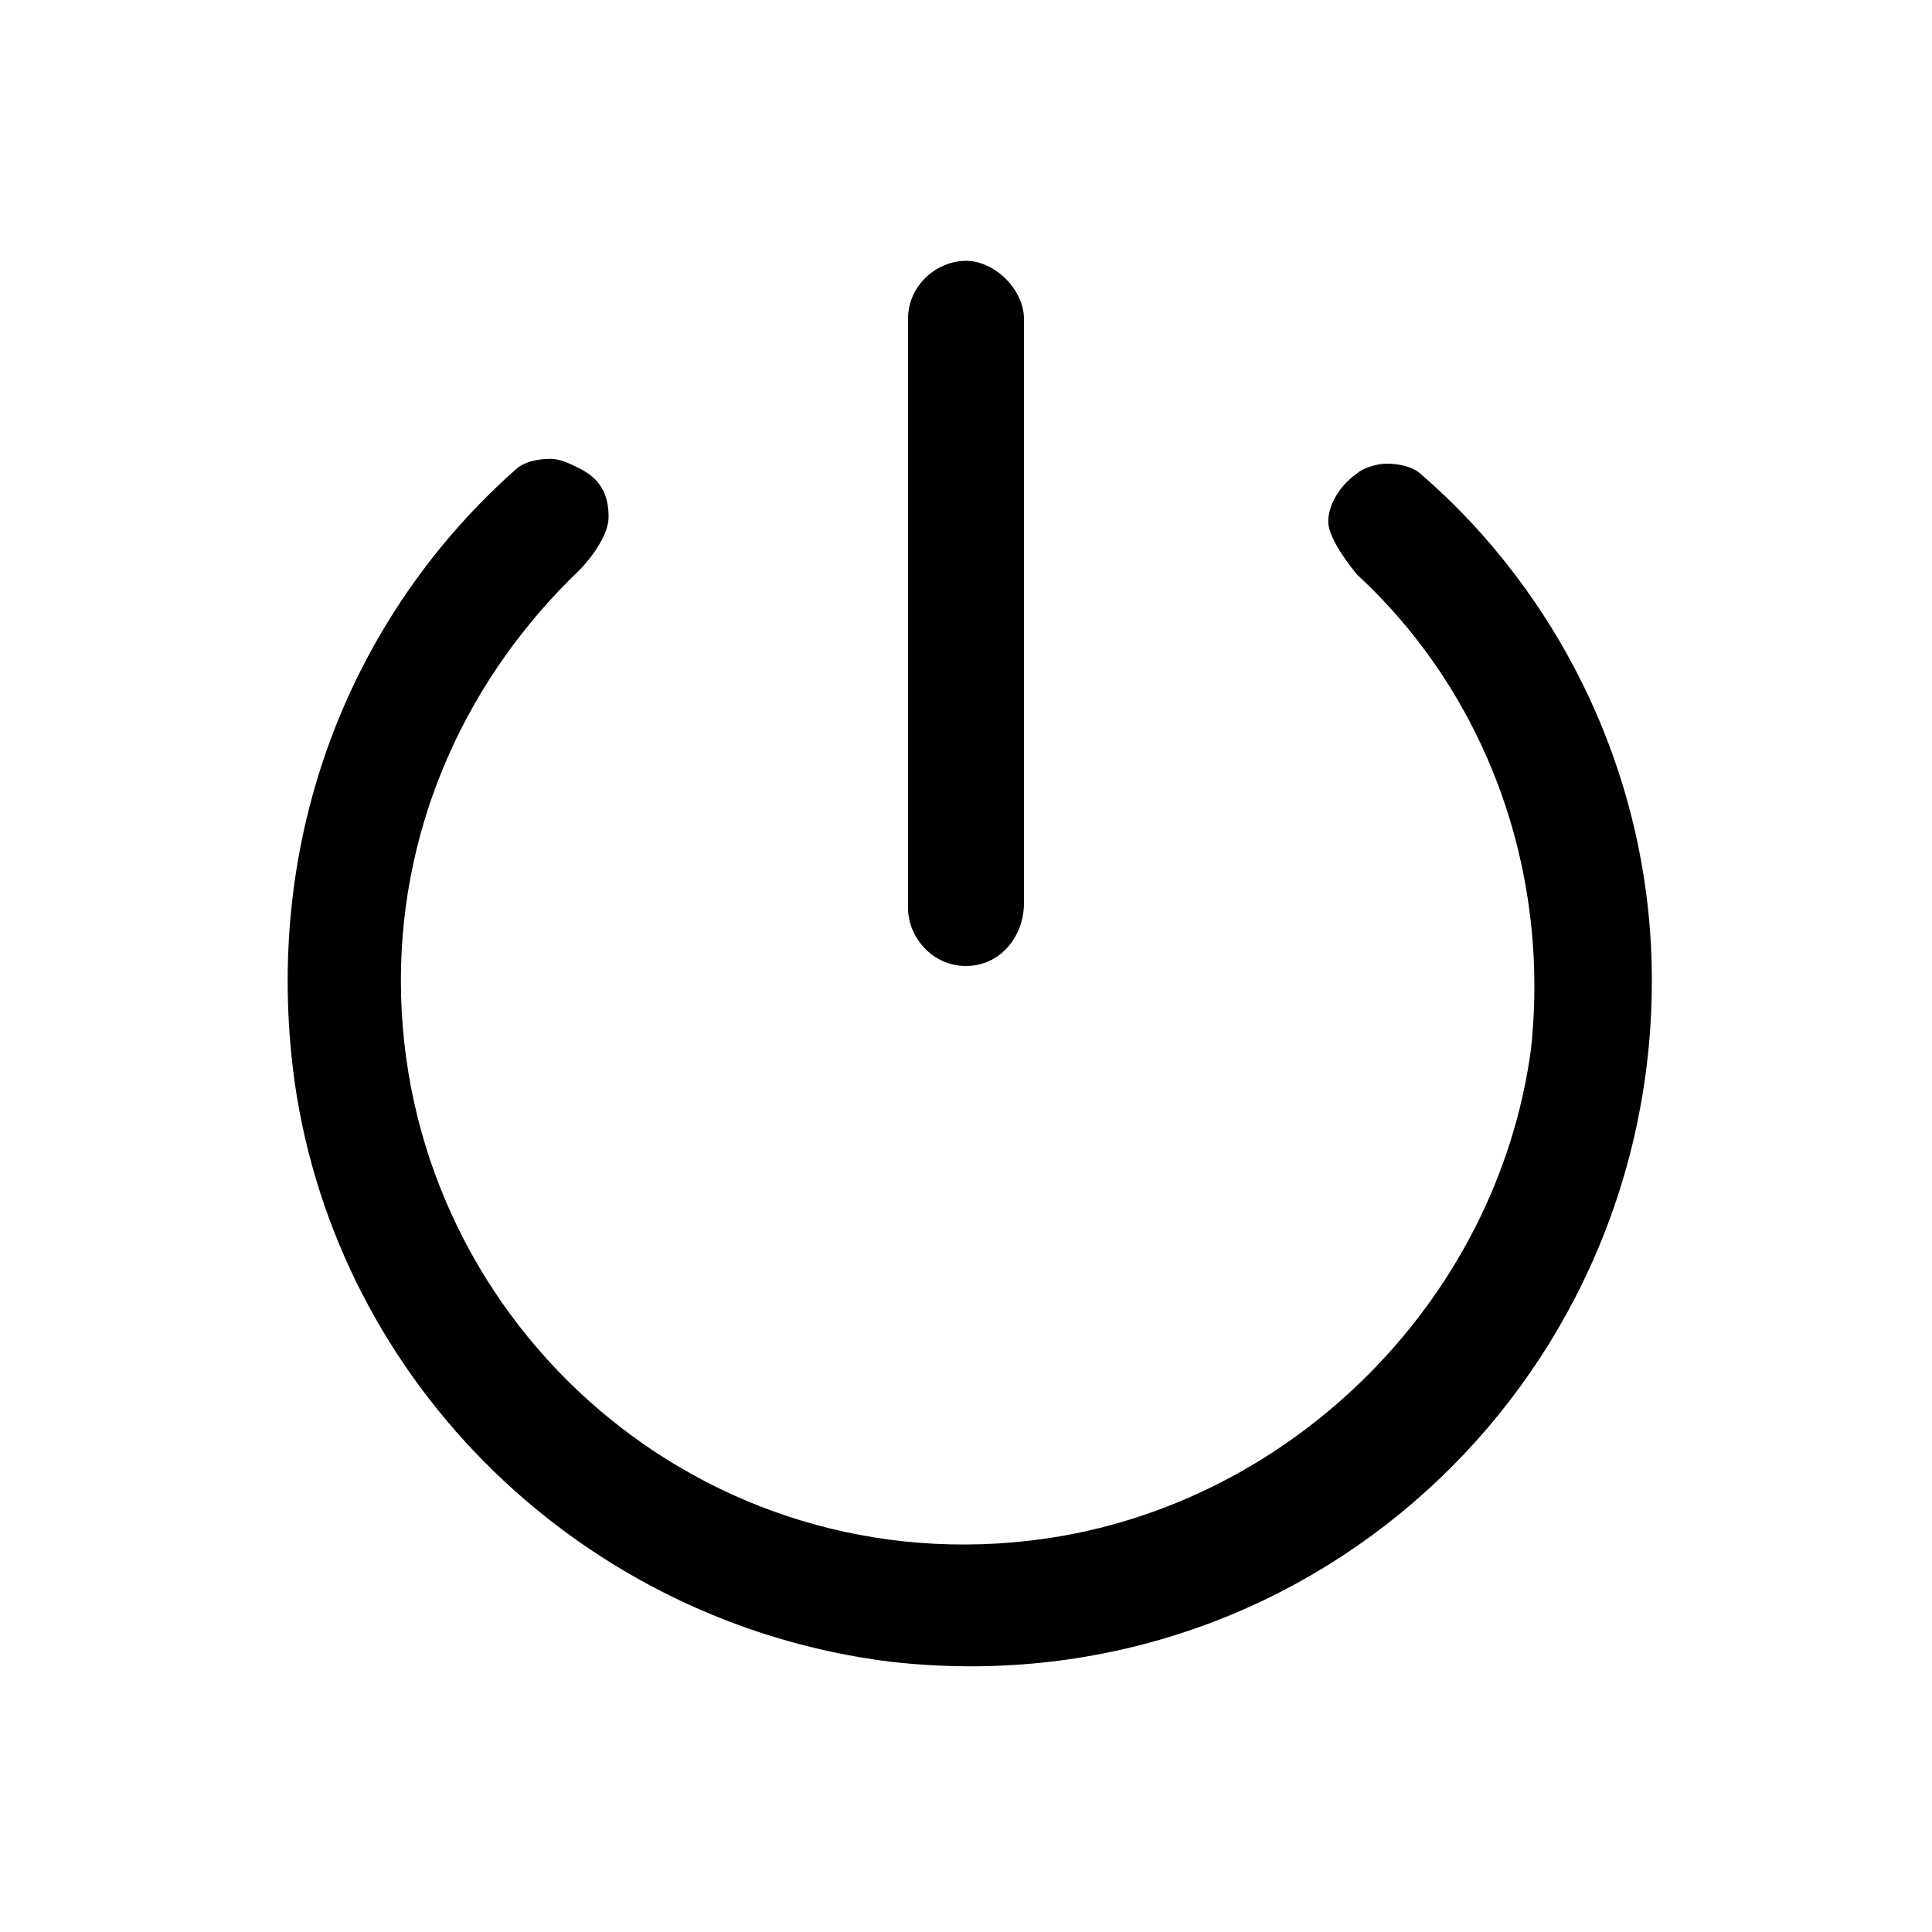
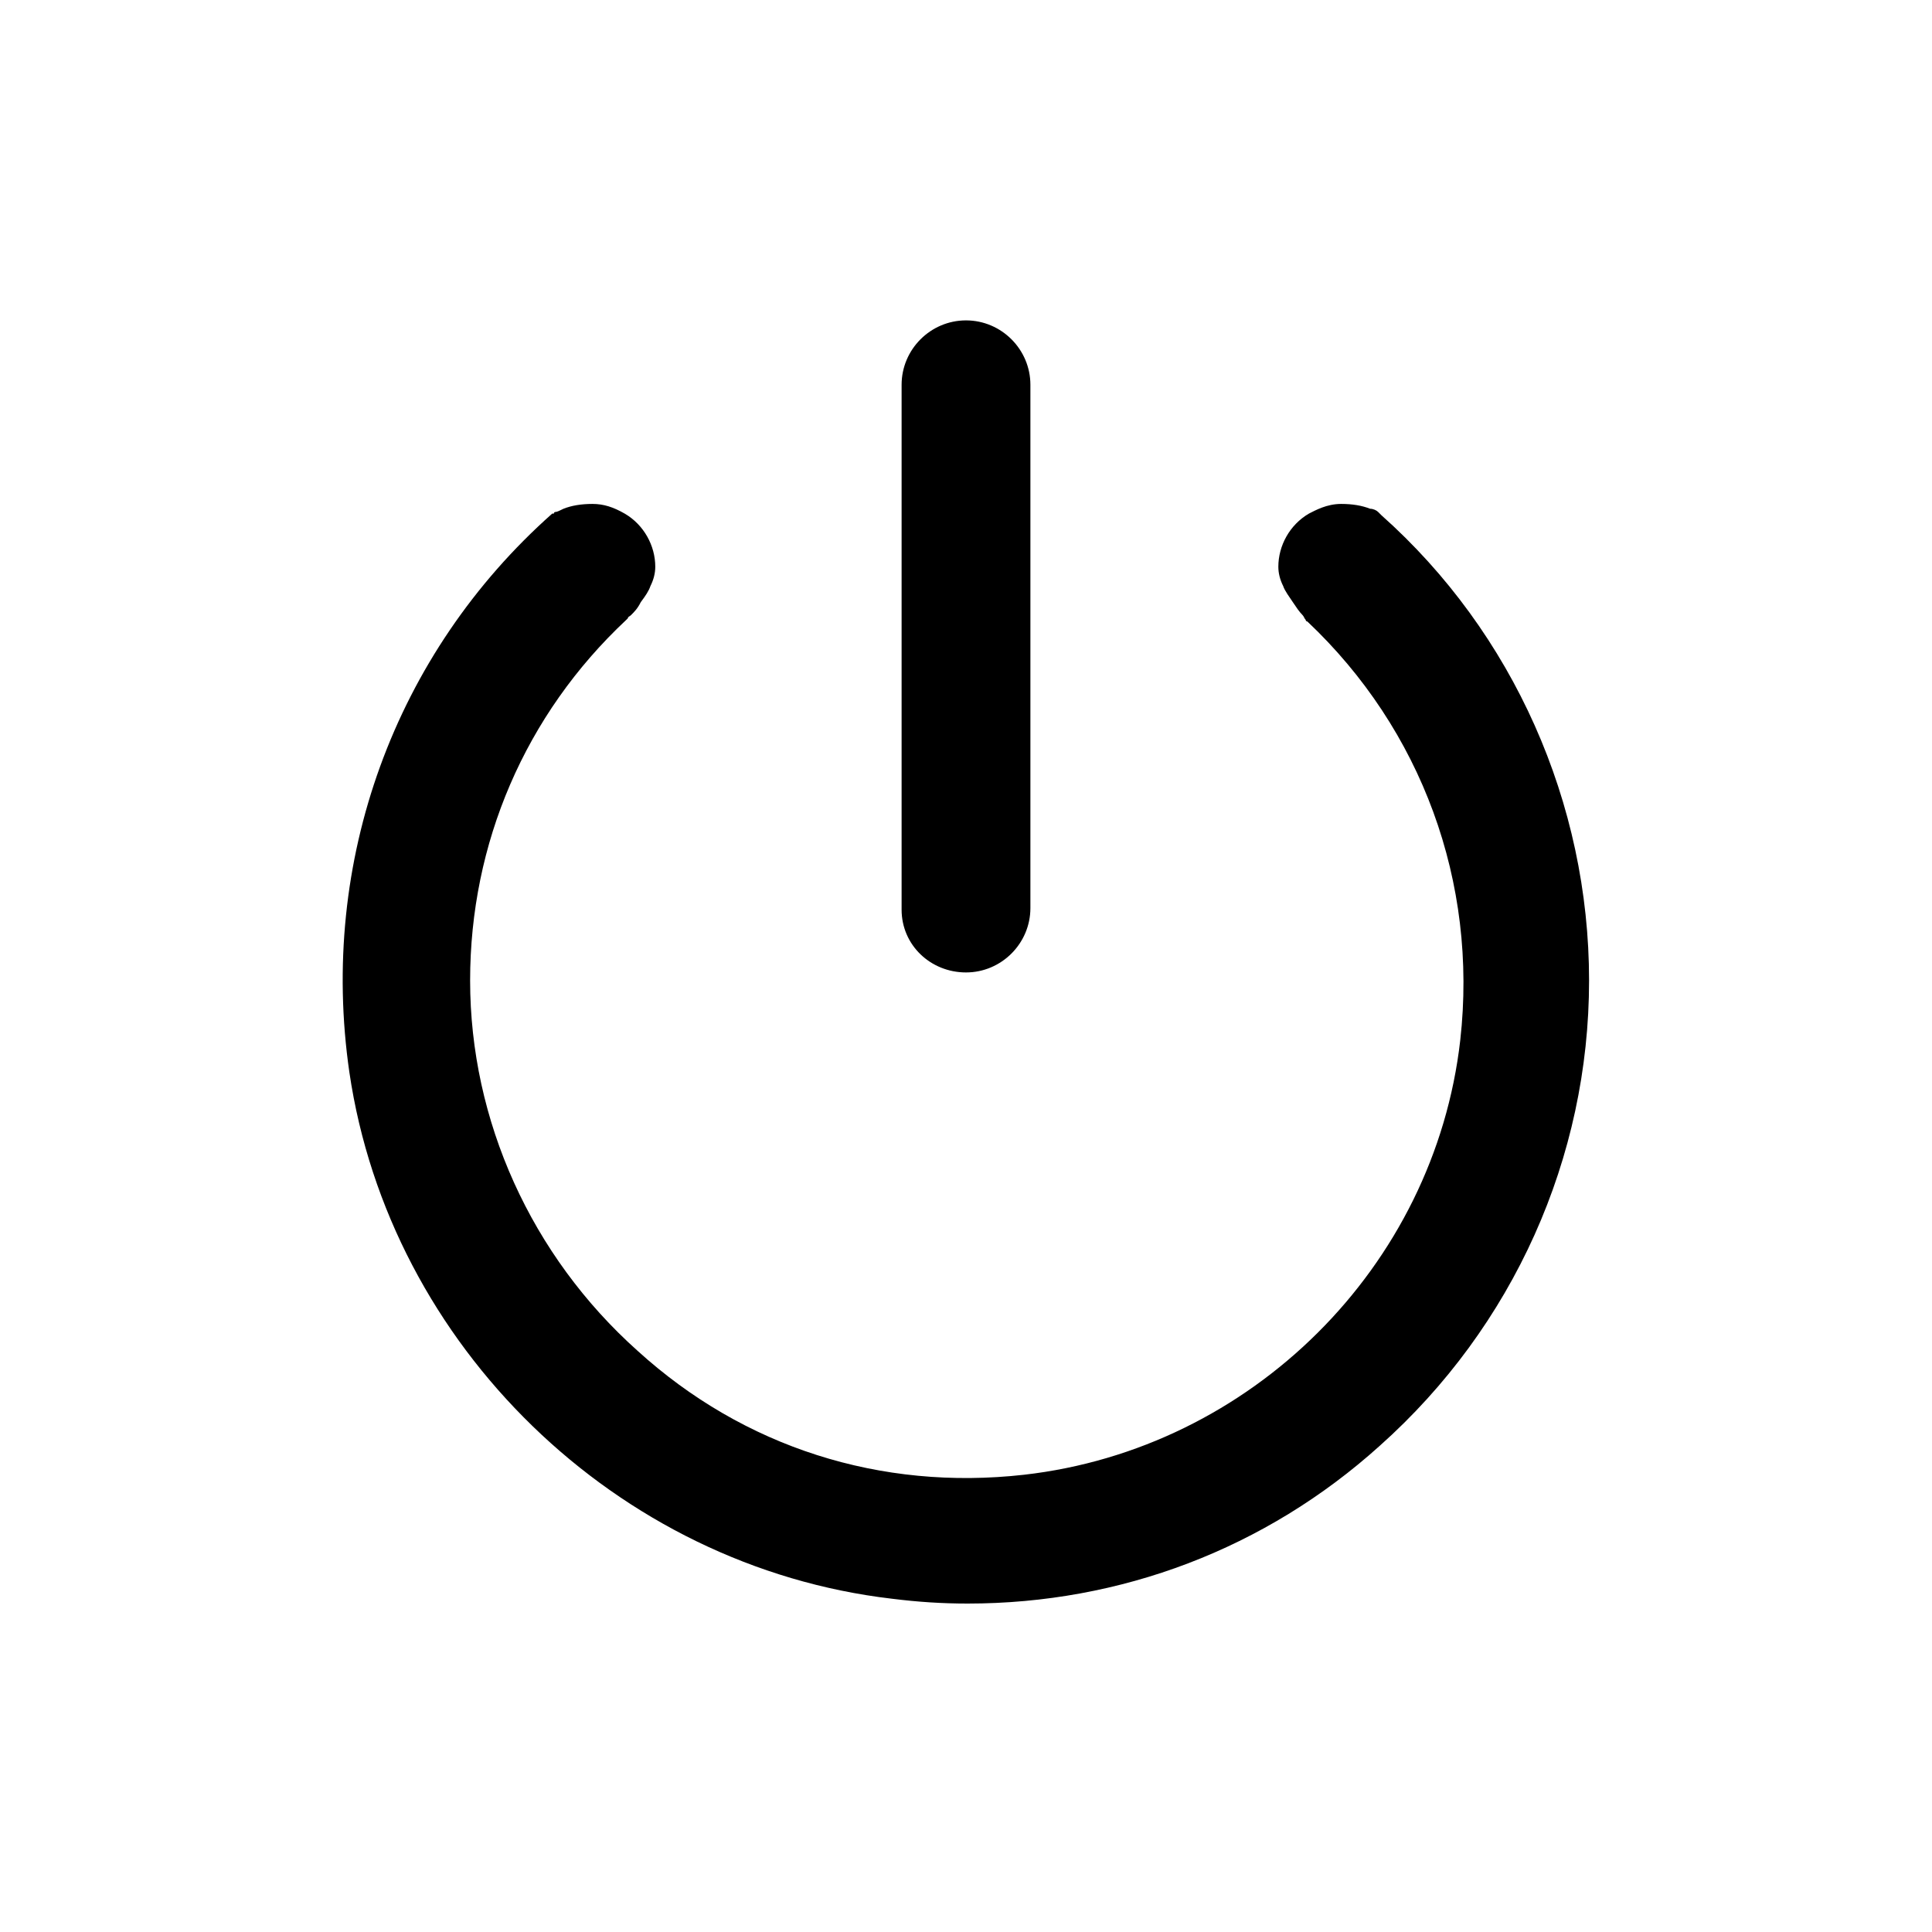
- <svg xmlns="http://www.w3.org/2000/svg" version="1.1" x="0px" y="0px" viewBox="0 0 40 40" style="enable-background:new 0 0 40 40;" xml:space="preserve">
-   <g id="BG">
- </g>
-   <g id="system-shutdown">
-     <g>
-       <path d="M20,20c-0.7,0-1.2-0.6-1.2-1.2V6.6c0-0.7,0.6-1.2,1.2-1.2s1.2,0.6,1.2,1.2v12.1C21.2,19.4,20.7,20,20,20z" />
-       <path d="M29.4,9.8c0,0-0.2-0.2-0.7-0.2c-0.2,0-0.5,0.1-0.6,0.2h0v0c-0.3,0.2-0.6,0.6-0.6,1s0.6,1.1,0.6,1.1c2.6,2.4,4,6,3.6,9.8    C31,27,26.6,31.3,21.3,31.9c-7,0.8-13-4.7-13-11.6c0-3.3,1.4-6.3,3.7-8.5c0,0,0.6-0.6,0.6-1.1s-0.2-0.8-0.6-1v0h0    c-0.2-0.1-0.4-0.2-0.6-0.2c-0.5,0-0.7,0.2-0.7,0.2c-3.4,3-5.3,7.6-4.6,12.7c0.9,6.3,6,11.2,12.3,12c8.6,1,15.8-5.7,15.8-14.1    C34.2,16.1,32.3,12.3,29.4,9.8z" />
-     </g>
+ <svg xmlns="http://www.w3.org/2000/svg" version="1.1" id="system-shutdown" x="0px" y="0px" viewBox="0 0 120 120" style="enable-background:new 0 0 120 120;" xml:space="preserve">
+   <style type="text/css">
+ 	.st0{fill:none;}
+ </style>
+   <rect id="BG" y="0" class="st0" width="120" height="120" />
+   <g>
+     <path d="M60,60.4c2.2,0,4-1.8,4-4V23.9c0-2.2-1.8-4-4-4c-2.2,0-4,1.8-4,4v32.6C56,58.7,57.8,60.4,60,60.4z" />
+     <path d="M85.8,32L85.8,32C85.7,32,85.7,32,85.8,32c-0.1-0.1-0.1-0.1-0.1-0.1c0,0-0.1-0.1-0.1-0.1c-0.1-0.1-0.3-0.2-0.5-0.2   c-0.5-0.2-1.1-0.3-1.8-0.3c-0.9,0-1.6,0.4-2,0.6c-1.2,0.7-1.9,2-1.9,3.3c0,0.4,0.1,0.8,0.3,1.2c0.1,0.3,0.4,0.7,0.6,1   c0.2,0.3,0.4,0.6,0.6,0.8c0.1,0.1,0.1,0.2,0.2,0.3c0,0,0,0.1,0.1,0.1c0,0,0,0,0,0c0,0,0,0,0,0c7.1,6.7,10.6,16.2,9.5,26   c-1.6,14.1-13,25.4-27.1,27c-8.9,1-17.4-1.7-24-7.7C33,78,29.2,69.6,29.2,60.9c0-8.5,3.4-16.5,9.7-22.4c0,0,0,0,0,0c0,0,0,0,0,0   c0,0,0.1-0.1,0.1-0.1c0-0.1,0.1-0.1,0.2-0.2c0.2-0.2,0.4-0.4,0.6-0.8c0.3-0.4,0.5-0.7,0.6-1c0.2-0.4,0.3-0.8,0.3-1.2   c0-1.3-0.7-2.6-1.9-3.3c-0.7-0.4-1.3-0.6-2-0.6c-0.7,0-1.3,0.1-1.8,0.3c-0.2,0.1-0.4,0.2-0.5,0.2c-0.1,0-0.1,0.1-0.1,0.1   c0,0-0.1,0-0.1,0c-9.8,8.7-14.5,21.6-12.6,34.7c2.5,17,16.6,30.7,33.7,32.7c1.6,0.2,3.1,0.3,4.7,0.3c9.5,0,18.5-3.4,25.6-9.8   c8.3-7.4,13-17.9,13-28.9C98.7,49.9,94,39.3,85.8,32z" />
  </g>
</svg>
